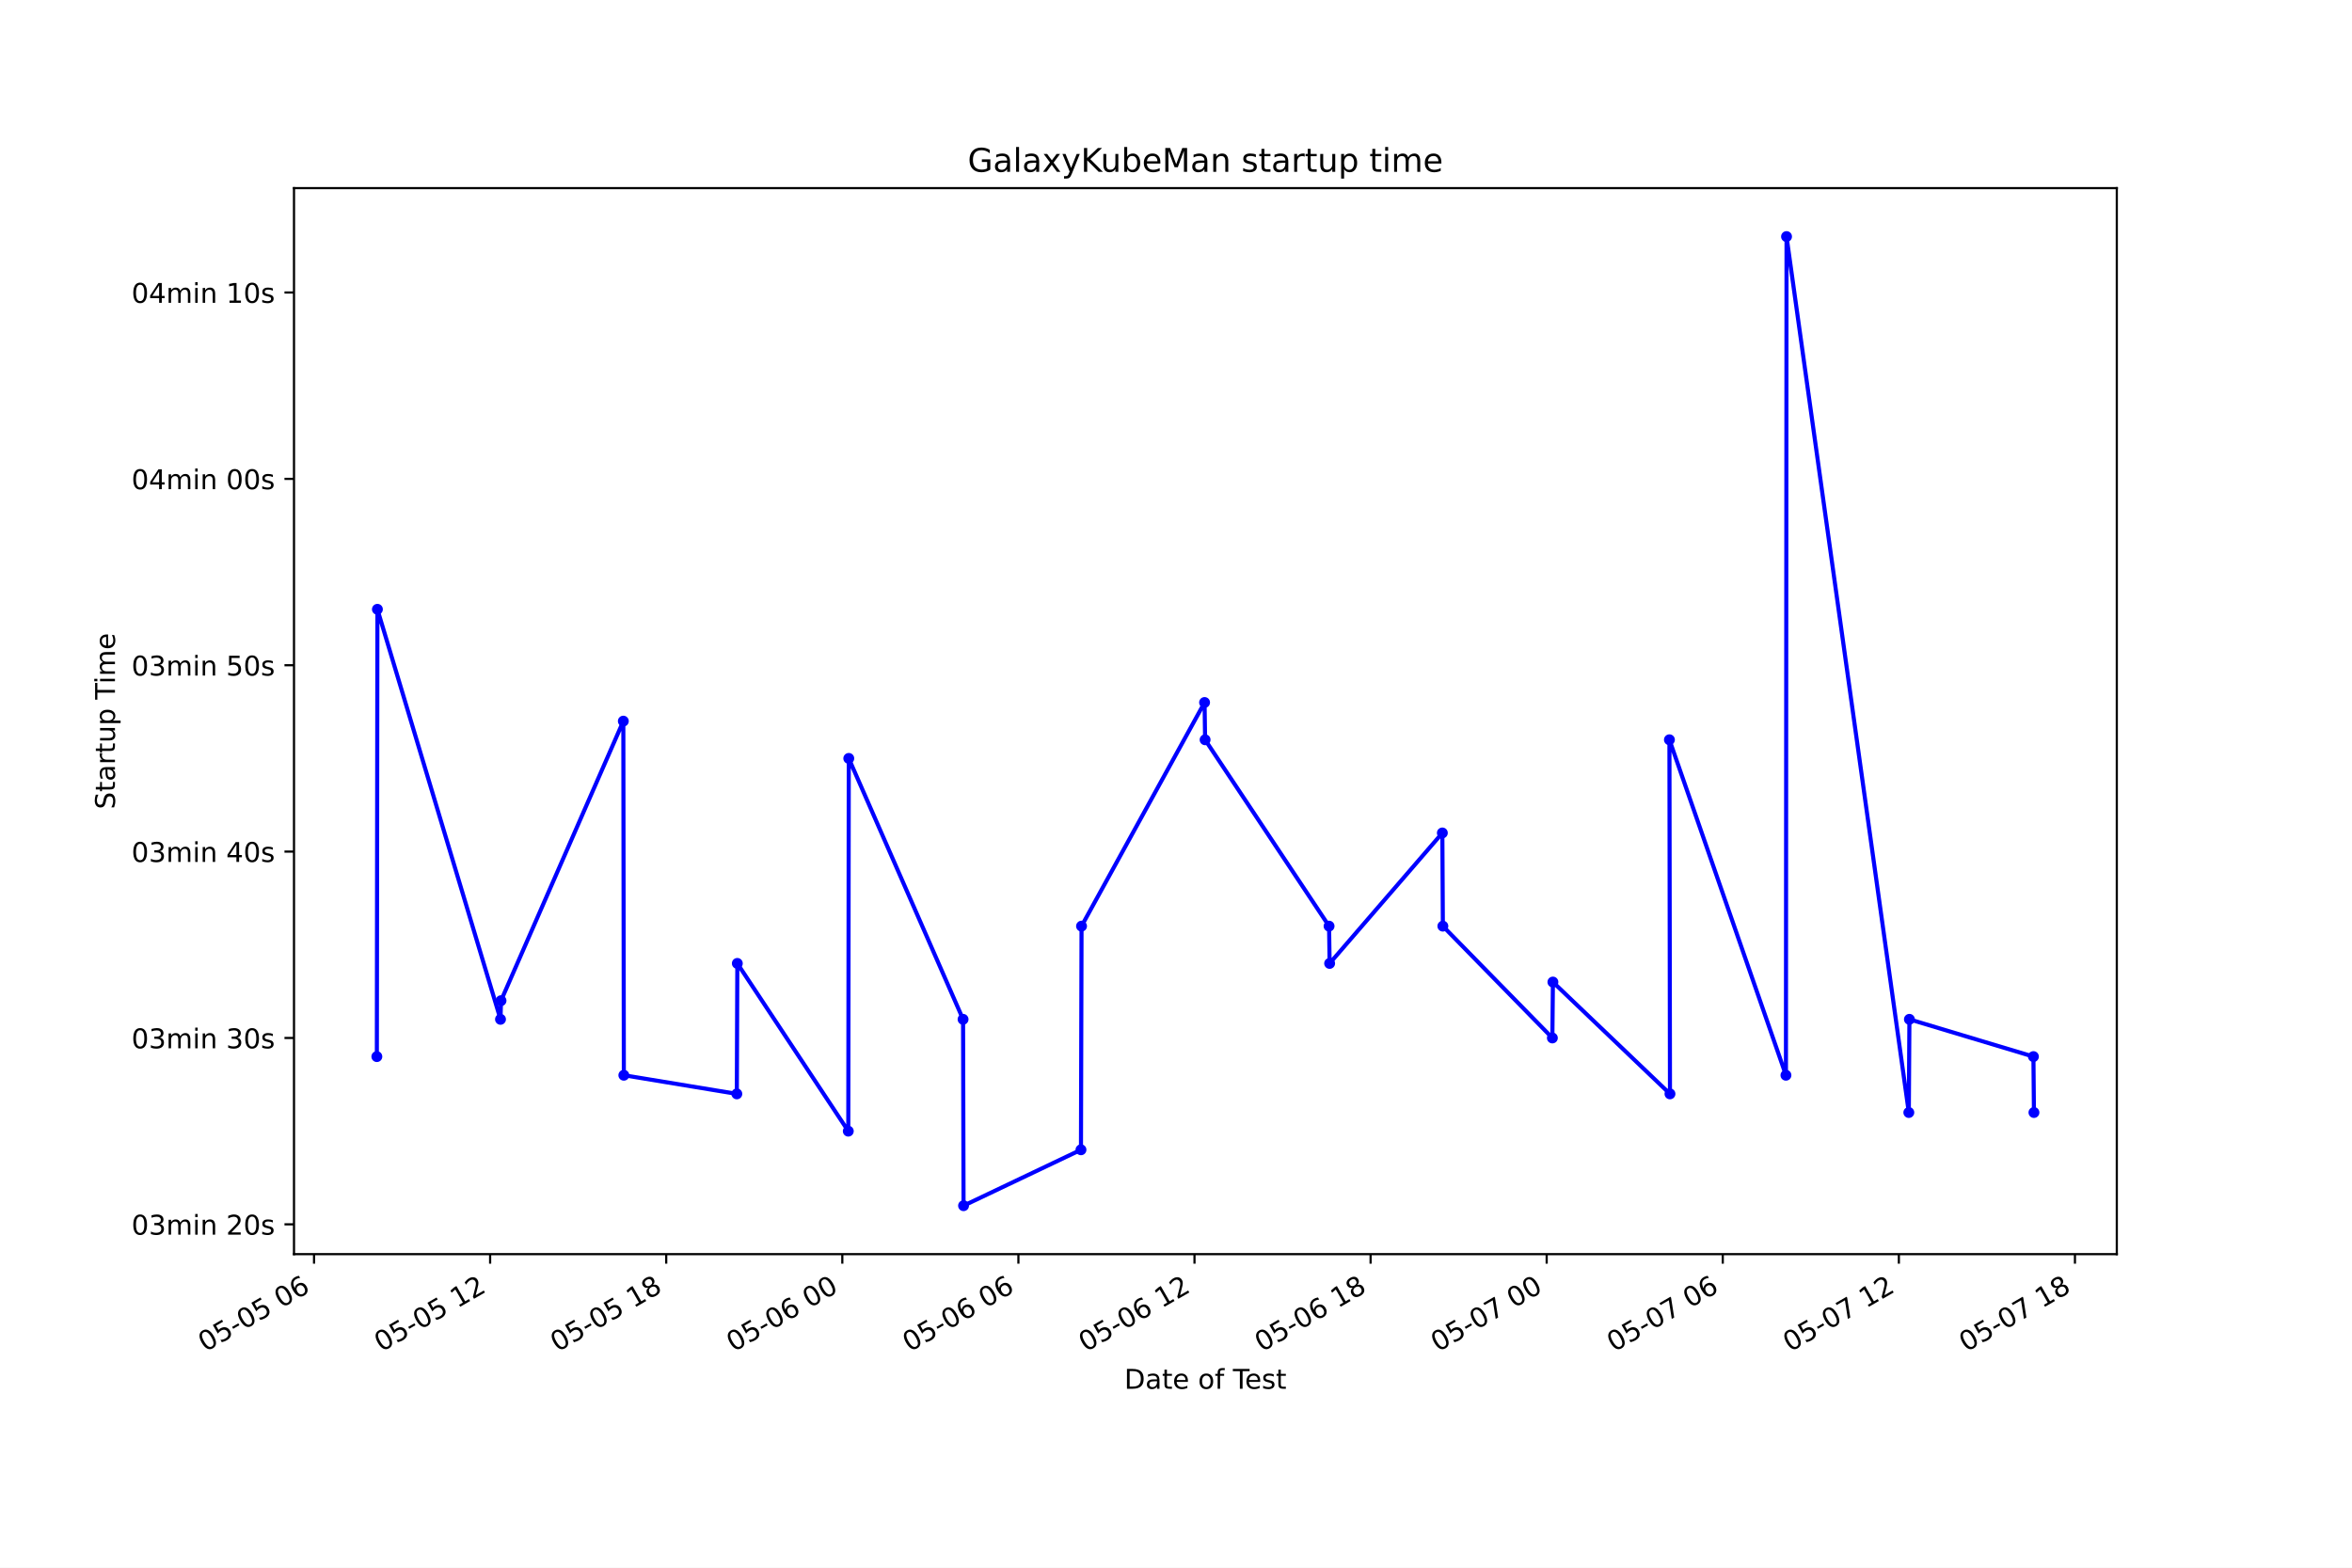
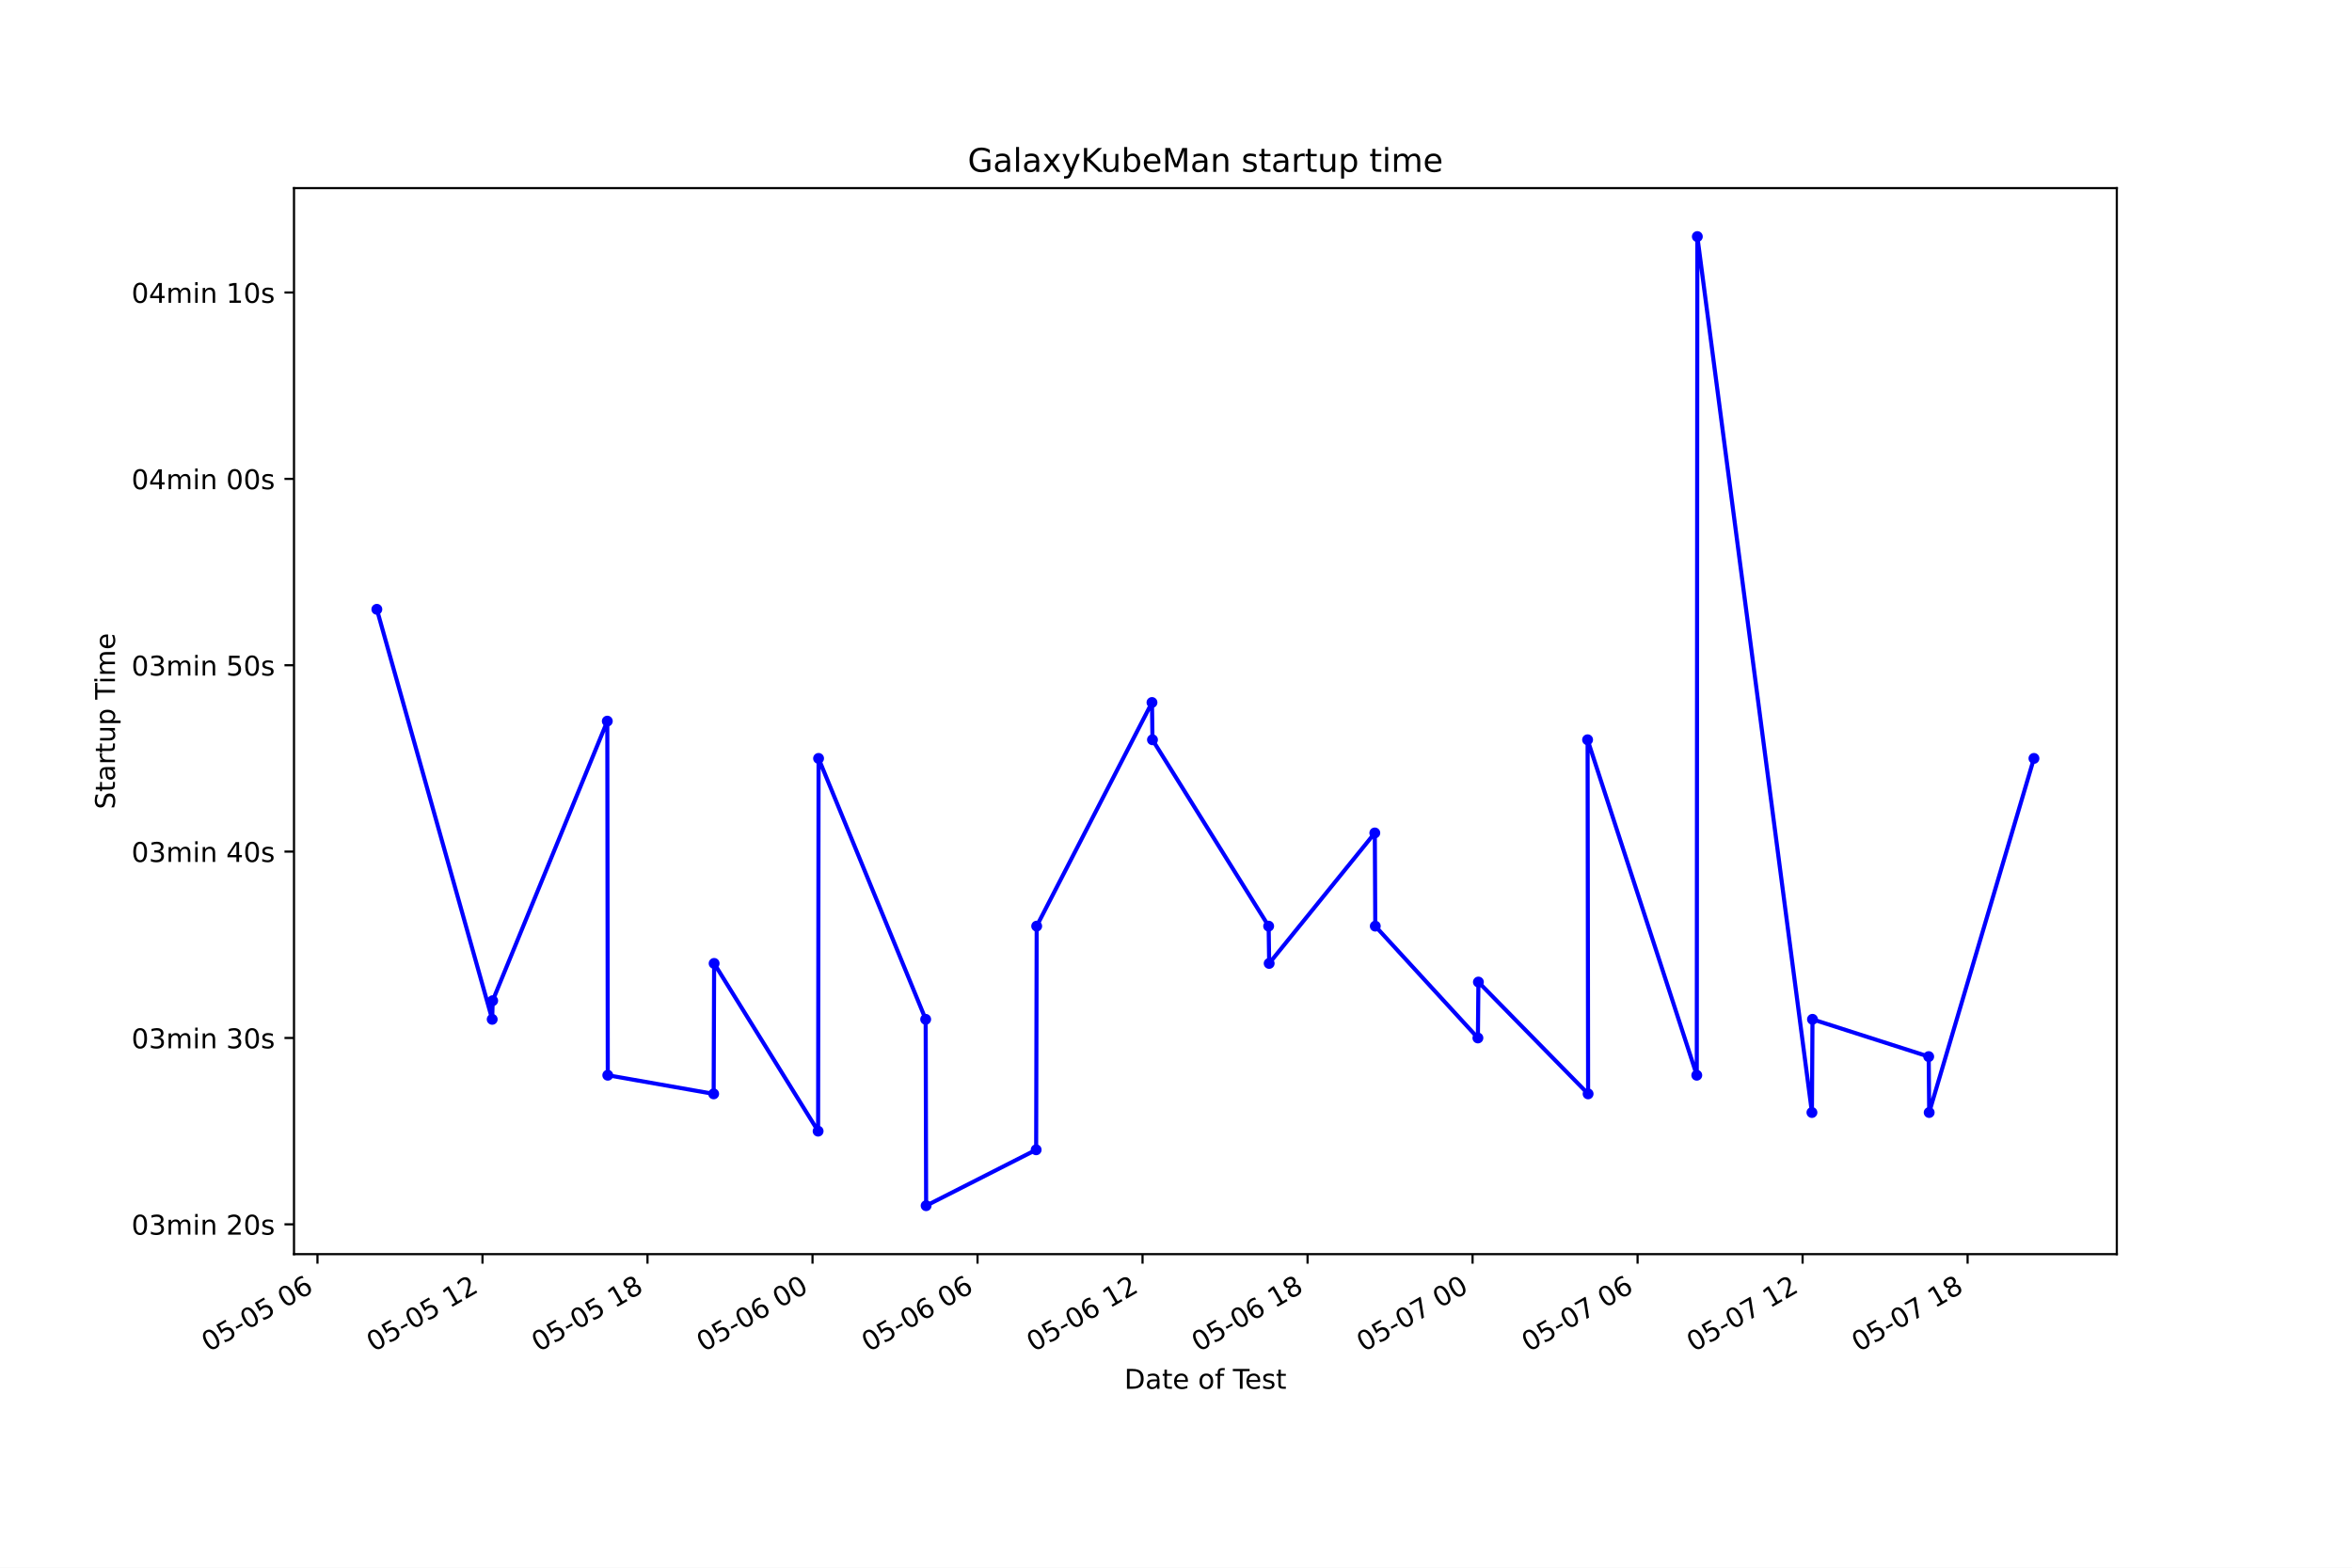
<svg xmlns="http://www.w3.org/2000/svg" xmlns:xlink="http://www.w3.org/1999/xlink" height="576pt" version="1.1" viewBox="0 0 864 576" width="864pt">
  <defs>
    <style type="text/css">*{stroke-linecap:butt;stroke-linejoin:round;}</style>
  </defs>
  <g id="figure_1">
    <g id="patch_1">
      <path d="M 0 576  L 864 576  L 864 0  L 0 0  z " style="fill:#ffffff;" />
    </g>
    <g id="axes_1">
      <g id="patch_2">
        <path d="M 108 460.8  L 777.6 460.8  L 777.6 69.12  L 108 69.12  z " style="fill:#ffffff;" />
      </g>
      <g id="matplotlib.axis_1">
        <g id="xtick_1">
          <g id="line2d_1">
            <defs>
-               <path d="M 0 0  L 0 3.5  " id="mdf52ec280e" style="stroke:#000000;stroke-width:0.8;" />
+               <path d="M 0 0  L 0 3.5  " id="m75ad67594d" style="stroke:#000000;stroke-width:0.8;" />
            </defs>
            <g>
-               <use style="stroke:#000000;stroke-width:0.8;" x="115.362" xlink:href="#mdf52ec280e" y="460.8" />
+               <use style="stroke:#000000;stroke-width:0.8;" x="116.623" xlink:href="#m75ad67594d" y="460.8" />
            </g>
          </g>
          <g id="text_1">
-             <g transform="translate(75.38468 496.8609)rotate(-30)scale(0.1 -0.1)">
+             <g transform="translate(76.64538 496.8609)rotate(-30)scale(0.1 -0.1)">
              <defs>
                <path d="M 2034 4250  Q 1547 4250 1301 3770  Q 1056 3291 1056 2328  Q 1056 1369 1301 889  Q 1547 409 2034 409  Q 2525 409 2770 889  Q 3016 1369 3016 2328  Q 3016 3291 2770 3770  Q 2525 4250 2034 4250  z M 2034 4750  Q 2819 4750 3233 4129  Q 3647 3509 3647 2328  Q 3647 1150 3233 529  Q 2819 -91 2034 -91  Q 1250 -91 836 529  Q 422 1150 422 2328  Q 422 3509 836 4129  Q 1250 4750 2034 4750  z " id="DejaVuSans-30" transform="scale(0.015625)" />
                <path d="M 691 4666  L 3169 4666  L 3169 4134  L 1269 4134  L 1269 2991  Q 1406 3038 1543 3061  Q 1681 3084 1819 3084  Q 2600 3084 3056 2656  Q 3513 2228 3513 1497  Q 3513 744 3044 326  Q 2575 -91 1722 -91  Q 1428 -91 1123 -41  Q 819 9 494 109  L 494 744  Q 775 591 1075 516  Q 1375 441 1709 441  Q 2250 441 2565 725  Q 2881 1009 2881 1497  Q 2881 1984 2565 2268  Q 2250 2553 1709 2553  Q 1456 2553 1204 2497  Q 953 2441 691 2322  L 691 4666  z " id="DejaVuSans-35" transform="scale(0.015625)" />
                <path d="M 313 2009  L 1997 2009  L 1997 1497  L 313 1497  L 313 2009  z " id="DejaVuSans-2d" transform="scale(0.015625)" />
                <path id="DejaVuSans-20" transform="scale(0.015625)" />
                <path d="M 2113 2584  Q 1688 2584 1439 2293  Q 1191 2003 1191 1497  Q 1191 994 1439 701  Q 1688 409 2113 409  Q 2538 409 2786 701  Q 3034 994 3034 1497  Q 3034 2003 2786 2293  Q 2538 2584 2113 2584  z M 3366 4563  L 3366 3988  Q 3128 4100 2886 4159  Q 2644 4219 2406 4219  Q 1781 4219 1451 3797  Q 1122 3375 1075 2522  Q 1259 2794 1537 2939  Q 1816 3084 2150 3084  Q 2853 3084 3261 2657  Q 3669 2231 3669 1497  Q 3669 778 3244 343  Q 2819 -91 2113 -91  Q 1303 -91 875 529  Q 447 1150 447 2328  Q 447 3434 972 4092  Q 1497 4750 2381 4750  Q 2619 4750 2861 4703  Q 3103 4656 3366 4563  z " id="DejaVuSans-36" transform="scale(0.015625)" />
              </defs>
              <use xlink:href="#DejaVuSans-30" />
              <use x="63.623" xlink:href="#DejaVuSans-35" />
              <use x="127.246" xlink:href="#DejaVuSans-2d" />
              <use x="163.33" xlink:href="#DejaVuSans-30" />
              <use x="226.953" xlink:href="#DejaVuSans-35" />
              <use x="290.576" xlink:href="#DejaVuSans-20" />
              <use x="322.363" xlink:href="#DejaVuSans-30" />
              <use x="385.986" xlink:href="#DejaVuSans-36" />
            </g>
          </g>
        </g>
        <g id="xtick_2">
          <g id="line2d_2">
            <g>
-               <use style="stroke:#000000;stroke-width:0.8;" x="180.048" xlink:href="#mdf52ec280e" y="460.8" />
+               <use style="stroke:#000000;stroke-width:0.8;" x="177.24" xlink:href="#m75ad67594d" y="460.8" />
            </g>
          </g>
          <g id="text_2">
-             <g transform="translate(140.0712 496.8609)rotate(-30)scale(0.1 -0.1)">
+             <g transform="translate(137.2627 496.8609)rotate(-30)scale(0.1 -0.1)">
              <defs>
                <path d="M 794 531  L 1825 531  L 1825 4091  L 703 3866  L 703 4441  L 1819 4666  L 2450 4666  L 2450 531  L 3481 531  L 3481 0  L 794 0  L 794 531  z " id="DejaVuSans-31" transform="scale(0.015625)" />
                <path d="M 1228 531  L 3431 531  L 3431 0  L 469 0  L 469 531  Q 828 903 1448 1529  Q 2069 2156 2228 2338  Q 2531 2678 2651 2914  Q 2772 3150 2772 3378  Q 2772 3750 2511 3984  Q 2250 4219 1831 4219  Q 1534 4219 1204 4116  Q 875 4013 500 3803  L 500 4441  Q 881 4594 1212 4672  Q 1544 4750 1819 4750  Q 2544 4750 2975 4387  Q 3406 4025 3406 3419  Q 3406 3131 3298 2873  Q 3191 2616 2906 2266  Q 2828 2175 2409 1742  Q 1991 1309 1228 531  z " id="DejaVuSans-32" transform="scale(0.015625)" />
              </defs>
              <use xlink:href="#DejaVuSans-30" />
              <use x="63.623" xlink:href="#DejaVuSans-35" />
              <use x="127.246" xlink:href="#DejaVuSans-2d" />
              <use x="163.33" xlink:href="#DejaVuSans-30" />
              <use x="226.953" xlink:href="#DejaVuSans-35" />
              <use x="290.576" xlink:href="#DejaVuSans-20" />
              <use x="322.363" xlink:href="#DejaVuSans-31" />
              <use x="385.986" xlink:href="#DejaVuSans-32" />
            </g>
          </g>
        </g>
        <g id="xtick_3">
          <g id="line2d_3">
            <g>
-               <use style="stroke:#000000;stroke-width:0.8;" x="244.735" xlink:href="#mdf52ec280e" y="460.8" />
+               <use style="stroke:#000000;stroke-width:0.8;" x="237.857" xlink:href="#m75ad67594d" y="460.8" />
            </g>
          </g>
          <g id="text_3">
-             <g transform="translate(204.7578 496.8609)rotate(-30)scale(0.1 -0.1)">
+             <g transform="translate(197.8801 496.8609)rotate(-30)scale(0.1 -0.1)">
              <defs>
                <path d="M 2034 2216  Q 1584 2216 1326 1975  Q 1069 1734 1069 1313  Q 1069 891 1326 650  Q 1584 409 2034 409  Q 2484 409 2743 651  Q 3003 894 3003 1313  Q 3003 1734 2745 1975  Q 2488 2216 2034 2216  z M 1403 2484  Q 997 2584 770 2862  Q 544 3141 544 3541  Q 544 4100 942 4425  Q 1341 4750 2034 4750  Q 2731 4750 3128 4425  Q 3525 4100 3525 3541  Q 3525 3141 3298 2862  Q 3072 2584 2669 2484  Q 3125 2378 3379 2068  Q 3634 1759 3634 1313  Q 3634 634 3220 271  Q 2806 -91 2034 -91  Q 1263 -91 848 271  Q 434 634 434 1313  Q 434 1759 690 2068  Q 947 2378 1403 2484  z M 1172 3481  Q 1172 3119 1398 2916  Q 1625 2713 2034 2713  Q 2441 2713 2670 2916  Q 2900 3119 2900 3481  Q 2900 3844 2670 4047  Q 2441 4250 2034 4250  Q 1625 4250 1398 4047  Q 1172 3844 1172 3481  z " id="DejaVuSans-38" transform="scale(0.015625)" />
              </defs>
              <use xlink:href="#DejaVuSans-30" />
              <use x="63.623" xlink:href="#DejaVuSans-35" />
              <use x="127.246" xlink:href="#DejaVuSans-2d" />
              <use x="163.33" xlink:href="#DejaVuSans-30" />
              <use x="226.953" xlink:href="#DejaVuSans-35" />
              <use x="290.576" xlink:href="#DejaVuSans-20" />
              <use x="322.363" xlink:href="#DejaVuSans-31" />
              <use x="385.986" xlink:href="#DejaVuSans-38" />
            </g>
          </g>
        </g>
        <g id="xtick_4">
          <g id="line2d_4">
            <g>
-               <use style="stroke:#000000;stroke-width:0.8;" x="309.421" xlink:href="#mdf52ec280e" y="460.8" />
+               <use style="stroke:#000000;stroke-width:0.8;" x="298.475" xlink:href="#m75ad67594d" y="460.8" />
            </g>
          </g>
          <g id="text_4">
-             <g transform="translate(269.4443 496.8609)rotate(-30)scale(0.1 -0.1)">
+             <g transform="translate(258.4974 496.8609)rotate(-30)scale(0.1 -0.1)">
              <use xlink:href="#DejaVuSans-30" />
              <use x="63.623" xlink:href="#DejaVuSans-35" />
              <use x="127.246" xlink:href="#DejaVuSans-2d" />
              <use x="163.33" xlink:href="#DejaVuSans-30" />
              <use x="226.953" xlink:href="#DejaVuSans-36" />
              <use x="290.576" xlink:href="#DejaVuSans-20" />
              <use x="322.363" xlink:href="#DejaVuSans-30" />
              <use x="385.986" xlink:href="#DejaVuSans-30" />
            </g>
          </g>
        </g>
        <g id="xtick_5">
          <g id="line2d_5">
            <g>
-               <use style="stroke:#000000;stroke-width:0.8;" x="374.108" xlink:href="#mdf52ec280e" y="460.8" />
+               <use style="stroke:#000000;stroke-width:0.8;" x="359.092" xlink:href="#m75ad67594d" y="460.8" />
            </g>
          </g>
          <g id="text_5">
-             <g transform="translate(334.1308 496.8609)rotate(-30)scale(0.1 -0.1)">
+             <g transform="translate(319.1148 496.8609)rotate(-30)scale(0.1 -0.1)">
              <use xlink:href="#DejaVuSans-30" />
              <use x="63.623" xlink:href="#DejaVuSans-35" />
              <use x="127.246" xlink:href="#DejaVuSans-2d" />
              <use x="163.33" xlink:href="#DejaVuSans-30" />
              <use x="226.953" xlink:href="#DejaVuSans-36" />
              <use x="290.576" xlink:href="#DejaVuSans-20" />
              <use x="322.363" xlink:href="#DejaVuSans-30" />
              <use x="385.986" xlink:href="#DejaVuSans-36" />
            </g>
          </g>
        </g>
        <g id="xtick_6">
          <g id="line2d_6">
            <g>
-               <use style="stroke:#000000;stroke-width:0.8;" x="438.795" xlink:href="#mdf52ec280e" y="460.8" />
+               <use style="stroke:#000000;stroke-width:0.8;" x="419.709" xlink:href="#m75ad67594d" y="460.8" />
            </g>
          </g>
          <g id="text_6">
-             <g transform="translate(398.8174 496.8609)rotate(-30)scale(0.1 -0.1)">
+             <g transform="translate(379.7321 496.8609)rotate(-30)scale(0.1 -0.1)">
              <use xlink:href="#DejaVuSans-30" />
              <use x="63.623" xlink:href="#DejaVuSans-35" />
              <use x="127.246" xlink:href="#DejaVuSans-2d" />
              <use x="163.33" xlink:href="#DejaVuSans-30" />
              <use x="226.953" xlink:href="#DejaVuSans-36" />
              <use x="290.576" xlink:href="#DejaVuSans-20" />
              <use x="322.363" xlink:href="#DejaVuSans-31" />
              <use x="385.986" xlink:href="#DejaVuSans-32" />
            </g>
          </g>
        </g>
        <g id="xtick_7">
          <g id="line2d_7">
            <g>
-               <use style="stroke:#000000;stroke-width:0.8;" x="503.481" xlink:href="#mdf52ec280e" y="460.8" />
+               <use style="stroke:#000000;stroke-width:0.8;" x="480.327" xlink:href="#m75ad67594d" y="460.8" />
            </g>
          </g>
          <g id="text_7">
-             <g transform="translate(463.5039 496.8609)rotate(-30)scale(0.1 -0.1)">
+             <g transform="translate(440.3495 496.8609)rotate(-30)scale(0.1 -0.1)">
              <use xlink:href="#DejaVuSans-30" />
              <use x="63.623" xlink:href="#DejaVuSans-35" />
              <use x="127.246" xlink:href="#DejaVuSans-2d" />
              <use x="163.33" xlink:href="#DejaVuSans-30" />
              <use x="226.953" xlink:href="#DejaVuSans-36" />
              <use x="290.576" xlink:href="#DejaVuSans-20" />
              <use x="322.363" xlink:href="#DejaVuSans-31" />
              <use x="385.986" xlink:href="#DejaVuSans-38" />
            </g>
          </g>
        </g>
        <g id="xtick_8">
          <g id="line2d_8">
            <g>
-               <use style="stroke:#000000;stroke-width:0.8;" x="568.168" xlink:href="#mdf52ec280e" y="460.8" />
+               <use style="stroke:#000000;stroke-width:0.8;" x="540.944" xlink:href="#m75ad67594d" y="460.8" />
            </g>
          </g>
          <g id="text_8">
-             <g transform="translate(528.1904 496.8609)rotate(-30)scale(0.1 -0.1)">
+             <g transform="translate(500.9668 496.8609)rotate(-30)scale(0.1 -0.1)">
              <defs>
                <path d="M 525 4666  L 3525 4666  L 3525 4397  L 1831 0  L 1172 0  L 2766 4134  L 525 4134  L 525 4666  z " id="DejaVuSans-37" transform="scale(0.015625)" />
              </defs>
              <use xlink:href="#DejaVuSans-30" />
              <use x="63.623" xlink:href="#DejaVuSans-35" />
              <use x="127.246" xlink:href="#DejaVuSans-2d" />
              <use x="163.33" xlink:href="#DejaVuSans-30" />
              <use x="226.953" xlink:href="#DejaVuSans-37" />
              <use x="290.576" xlink:href="#DejaVuSans-20" />
              <use x="322.363" xlink:href="#DejaVuSans-30" />
              <use x="385.986" xlink:href="#DejaVuSans-30" />
            </g>
          </g>
        </g>
        <g id="xtick_9">
          <g id="line2d_9">
            <g>
-               <use style="stroke:#000000;stroke-width:0.8;" x="632.854" xlink:href="#mdf52ec280e" y="460.8" />
+               <use style="stroke:#000000;stroke-width:0.8;" x="601.561" xlink:href="#m75ad67594d" y="460.8" />
            </g>
          </g>
          <g id="text_9">
-             <g transform="translate(592.877 496.8609)rotate(-30)scale(0.1 -0.1)">
+             <g transform="translate(561.5842 496.8609)rotate(-30)scale(0.1 -0.1)">
              <use xlink:href="#DejaVuSans-30" />
              <use x="63.623" xlink:href="#DejaVuSans-35" />
              <use x="127.246" xlink:href="#DejaVuSans-2d" />
              <use x="163.33" xlink:href="#DejaVuSans-30" />
              <use x="226.953" xlink:href="#DejaVuSans-37" />
              <use x="290.576" xlink:href="#DejaVuSans-20" />
              <use x="322.363" xlink:href="#DejaVuSans-30" />
              <use x="385.986" xlink:href="#DejaVuSans-36" />
            </g>
          </g>
        </g>
        <g id="xtick_10">
          <g id="line2d_10">
            <g>
-               <use style="stroke:#000000;stroke-width:0.8;" x="697.541" xlink:href="#mdf52ec280e" y="460.8" />
+               <use style="stroke:#000000;stroke-width:0.8;" x="662.179" xlink:href="#m75ad67594d" y="460.8" />
            </g>
          </g>
          <g id="text_10">
-             <g transform="translate(657.5635 496.8609)rotate(-30)scale(0.1 -0.1)">
+             <g transform="translate(622.2015 496.8609)rotate(-30)scale(0.1 -0.1)">
              <use xlink:href="#DejaVuSans-30" />
              <use x="63.623" xlink:href="#DejaVuSans-35" />
              <use x="127.246" xlink:href="#DejaVuSans-2d" />
              <use x="163.33" xlink:href="#DejaVuSans-30" />
              <use x="226.953" xlink:href="#DejaVuSans-37" />
              <use x="290.576" xlink:href="#DejaVuSans-20" />
              <use x="322.363" xlink:href="#DejaVuSans-31" />
              <use x="385.986" xlink:href="#DejaVuSans-32" />
            </g>
          </g>
        </g>
        <g id="xtick_11">
          <g id="line2d_11">
            <g>
-               <use style="stroke:#000000;stroke-width:0.8;" x="762.227" xlink:href="#mdf52ec280e" y="460.8" />
+               <use style="stroke:#000000;stroke-width:0.8;" x="722.796" xlink:href="#m75ad67594d" y="460.8" />
            </g>
          </g>
          <g id="text_11">
-             <g transform="translate(722.2501 496.8609)rotate(-30)scale(0.1 -0.1)">
+             <g transform="translate(682.8189 496.8609)rotate(-30)scale(0.1 -0.1)">
              <use xlink:href="#DejaVuSans-30" />
              <use x="63.623" xlink:href="#DejaVuSans-35" />
              <use x="127.246" xlink:href="#DejaVuSans-2d" />
              <use x="163.33" xlink:href="#DejaVuSans-30" />
              <use x="226.953" xlink:href="#DejaVuSans-37" />
              <use x="290.576" xlink:href="#DejaVuSans-20" />
              <use x="322.363" xlink:href="#DejaVuSans-31" />
              <use x="385.986" xlink:href="#DejaVuSans-38" />
            </g>
          </g>
        </g>
        <g id="text_12">
          <g transform="translate(413.0063 510.2604)scale(0.1 -0.1)">
            <defs>
              <path d="M 1259 4147  L 1259 519  L 2022 519  Q 2988 519 3436 956  Q 3884 1394 3884 2338  Q 3884 3275 3436 3711  Q 2988 4147 2022 4147  L 1259 4147  z M 628 4666  L 1925 4666  Q 3281 4666 3915 4102  Q 4550 3538 4550 2338  Q 4550 1131 3912 565  Q 3275 0 1925 0  L 628 0  L 628 4666  z " id="DejaVuSans-44" transform="scale(0.015625)" />
              <path d="M 2194 1759  Q 1497 1759 1228 1600  Q 959 1441 959 1056  Q 959 750 1161 570  Q 1363 391 1709 391  Q 2188 391 2477 730  Q 2766 1069 2766 1631  L 2766 1759  L 2194 1759  z M 3341 1997  L 3341 0  L 2766 0  L 2766 531  Q 2569 213 2275 61  Q 1981 -91 1556 -91  Q 1019 -91 701 211  Q 384 513 384 1019  Q 384 1609 779 1909  Q 1175 2209 1959 2209  L 2766 2209  L 2766 2266  Q 2766 2663 2505 2880  Q 2244 3097 1772 3097  Q 1472 3097 1187 3025  Q 903 2953 641 2809  L 641 3341  Q 956 3463 1253 3523  Q 1550 3584 1831 3584  Q 2591 3584 2966 3190  Q 3341 2797 3341 1997  z " id="DejaVuSans-61" transform="scale(0.015625)" />
              <path d="M 1172 4494  L 1172 3500  L 2356 3500  L 2356 3053  L 1172 3053  L 1172 1153  Q 1172 725 1289 603  Q 1406 481 1766 481  L 2356 481  L 2356 0  L 1766 0  Q 1100 0 847 248  Q 594 497 594 1153  L 594 3053  L 172 3053  L 172 3500  L 594 3500  L 594 4494  L 1172 4494  z " id="DejaVuSans-74" transform="scale(0.015625)" />
              <path d="M 3597 1894  L 3597 1613  L 953 1613  Q 991 1019 1311 708  Q 1631 397 2203 397  Q 2534 397 2845 478  Q 3156 559 3463 722  L 3463 178  Q 3153 47 2828 -22  Q 2503 -91 2169 -91  Q 1331 -91 842 396  Q 353 884 353 1716  Q 353 2575 817 3079  Q 1281 3584 2069 3584  Q 2775 3584 3186 3129  Q 3597 2675 3597 1894  z M 3022 2063  Q 3016 2534 2758 2815  Q 2500 3097 2075 3097  Q 1594 3097 1305 2825  Q 1016 2553 972 2059  L 3022 2063  z " id="DejaVuSans-65" transform="scale(0.015625)" />
              <path d="M 1959 3097  Q 1497 3097 1228 2736  Q 959 2375 959 1747  Q 959 1119 1226 758  Q 1494 397 1959 397  Q 2419 397 2687 759  Q 2956 1122 2956 1747  Q 2956 2369 2687 2733  Q 2419 3097 1959 3097  z M 1959 3584  Q 2709 3584 3137 3096  Q 3566 2609 3566 1747  Q 3566 888 3137 398  Q 2709 -91 1959 -91  Q 1206 -91 779 398  Q 353 888 353 1747  Q 353 2609 779 3096  Q 1206 3584 1959 3584  z " id="DejaVuSans-6f" transform="scale(0.015625)" />
              <path d="M 2375 4863  L 2375 4384  L 1825 4384  Q 1516 4384 1395 4259  Q 1275 4134 1275 3809  L 1275 3500  L 2222 3500  L 2222 3053  L 1275 3053  L 1275 0  L 697 0  L 697 3053  L 147 3053  L 147 3500  L 697 3500  L 697 3744  Q 697 4328 969 4595  Q 1241 4863 1831 4863  L 2375 4863  z " id="DejaVuSans-66" transform="scale(0.015625)" />
              <path d="M -19 4666  L 3928 4666  L 3928 4134  L 2272 4134  L 2272 0  L 1638 0  L 1638 4134  L -19 4134  L -19 4666  z " id="DejaVuSans-54" transform="scale(0.015625)" />
              <path d="M 2834 3397  L 2834 2853  Q 2591 2978 2328 3040  Q 2066 3103 1784 3103  Q 1356 3103 1142 2972  Q 928 2841 928 2578  Q 928 2378 1081 2264  Q 1234 2150 1697 2047  L 1894 2003  Q 2506 1872 2764 1633  Q 3022 1394 3022 966  Q 3022 478 2636 193  Q 2250 -91 1575 -91  Q 1294 -91 989 -36  Q 684 19 347 128  L 347 722  Q 666 556 975 473  Q 1284 391 1588 391  Q 1994 391 2212 530  Q 2431 669 2431 922  Q 2431 1156 2273 1281  Q 2116 1406 1581 1522  L 1381 1569  Q 847 1681 609 1914  Q 372 2147 372 2553  Q 372 3047 722 3315  Q 1072 3584 1716 3584  Q 2034 3584 2315 3537  Q 2597 3491 2834 3397  z " id="DejaVuSans-73" transform="scale(0.015625)" />
            </defs>
            <use xlink:href="#DejaVuSans-44" />
            <use x="77.002" xlink:href="#DejaVuSans-61" />
            <use x="138.281" xlink:href="#DejaVuSans-74" />
            <use x="177.49" xlink:href="#DejaVuSans-65" />
            <use x="239.014" xlink:href="#DejaVuSans-20" />
            <use x="270.801" xlink:href="#DejaVuSans-6f" />
            <use x="331.982" xlink:href="#DejaVuSans-66" />
            <use x="367.188" xlink:href="#DejaVuSans-20" />
            <use x="398.975" xlink:href="#DejaVuSans-54" />
            <use x="443.059" xlink:href="#DejaVuSans-65" />
            <use x="504.582" xlink:href="#DejaVuSans-73" />
            <use x="556.682" xlink:href="#DejaVuSans-74" />
          </g>
        </g>
      </g>
      <g id="matplotlib.axis_2">
        <g id="ytick_1">
          <g id="line2d_12">
            <defs>
-               <path d="M 0 0  L -3.5 0  " id="mebb191c3ce" style="stroke:#000000;stroke-width:0.8;" />
+               <path d="M 0 0  L -3.5 0  " id="m479c0225d3" style="stroke:#000000;stroke-width:0.8;" />
            </defs>
            <g>
-               <use style="stroke:#000000;stroke-width:0.8;" x="108" xlink:href="#mebb191c3ce" y="449.844" />
+               <use style="stroke:#000000;stroke-width:0.8;" x="108" xlink:href="#m479c0225d3" y="449.844" />
            </g>
          </g>
          <g id="text_13">
            <g transform="translate(48.30625 453.6431)scale(0.1 -0.1)">
              <defs>
                <path d="M 2597 2516  Q 3050 2419 3304 2112  Q 3559 1806 3559 1356  Q 3559 666 3084 287  Q 2609 -91 1734 -91  Q 1441 -91 1130 -33  Q 819 25 488 141  L 488 750  Q 750 597 1062 519  Q 1375 441 1716 441  Q 2309 441 2620 675  Q 2931 909 2931 1356  Q 2931 1769 2642 2001  Q 2353 2234 1838 2234  L 1294 2234  L 1294 2753  L 1863 2753  Q 2328 2753 2575 2939  Q 2822 3125 2822 3475  Q 2822 3834 2567 4026  Q 2313 4219 1838 4219  Q 1578 4219 1281 4162  Q 984 4106 628 3988  L 628 4550  Q 988 4650 1302 4700  Q 1616 4750 1894 4750  Q 2613 4750 3031 4423  Q 3450 4097 3450 3541  Q 3450 3153 3228 2886  Q 3006 2619 2597 2516  z " id="DejaVuSans-33" transform="scale(0.015625)" />
                <path d="M 3328 2828  Q 3544 3216 3844 3400  Q 4144 3584 4550 3584  Q 5097 3584 5394 3201  Q 5691 2819 5691 2113  L 5691 0  L 5113 0  L 5113 2094  Q 5113 2597 4934 2840  Q 4756 3084 4391 3084  Q 3944 3084 3684 2787  Q 3425 2491 3425 1978  L 3425 0  L 2847 0  L 2847 2094  Q 2847 2600 2669 2842  Q 2491 3084 2119 3084  Q 1678 3084 1418 2786  Q 1159 2488 1159 1978  L 1159 0  L 581 0  L 581 3500  L 1159 3500  L 1159 2956  Q 1356 3278 1631 3431  Q 1906 3584 2284 3584  Q 2666 3584 2933 3390  Q 3200 3197 3328 2828  z " id="DejaVuSans-6d" transform="scale(0.015625)" />
                <path d="M 603 3500  L 1178 3500  L 1178 0  L 603 0  L 603 3500  z M 603 4863  L 1178 4863  L 1178 4134  L 603 4134  L 603 4863  z " id="DejaVuSans-69" transform="scale(0.015625)" />
                <path d="M 3513 2113  L 3513 0  L 2938 0  L 2938 2094  Q 2938 2591 2744 2837  Q 2550 3084 2163 3084  Q 1697 3084 1428 2787  Q 1159 2491 1159 1978  L 1159 0  L 581 0  L 581 3500  L 1159 3500  L 1159 2956  Q 1366 3272 1645 3428  Q 1925 3584 2291 3584  Q 2894 3584 3203 3211  Q 3513 2838 3513 2113  z " id="DejaVuSans-6e" transform="scale(0.015625)" />
              </defs>
              <use xlink:href="#DejaVuSans-30" />
              <use x="63.623" xlink:href="#DejaVuSans-33" />
              <use x="127.246" xlink:href="#DejaVuSans-6d" />
              <use x="224.658" xlink:href="#DejaVuSans-69" />
              <use x="252.441" xlink:href="#DejaVuSans-6e" />
              <use x="315.82" xlink:href="#DejaVuSans-20" />
              <use x="347.607" xlink:href="#DejaVuSans-32" />
              <use x="411.23" xlink:href="#DejaVuSans-30" />
              <use x="474.854" xlink:href="#DejaVuSans-73" />
            </g>
          </g>
        </g>
        <g id="ytick_2">
          <g id="line2d_13">
            <g>
-               <use style="stroke:#000000;stroke-width:0.8;" x="108" xlink:href="#mebb191c3ce" y="381.368" />
+               <use style="stroke:#000000;stroke-width:0.8;" x="108" xlink:href="#m479c0225d3" y="381.368" />
            </g>
          </g>
          <g id="text_14">
            <g transform="translate(48.30625 385.1676)scale(0.1 -0.1)">
              <use xlink:href="#DejaVuSans-30" />
              <use x="63.623" xlink:href="#DejaVuSans-33" />
              <use x="127.246" xlink:href="#DejaVuSans-6d" />
              <use x="224.658" xlink:href="#DejaVuSans-69" />
              <use x="252.441" xlink:href="#DejaVuSans-6e" />
              <use x="315.82" xlink:href="#DejaVuSans-20" />
              <use x="347.607" xlink:href="#DejaVuSans-33" />
              <use x="411.23" xlink:href="#DejaVuSans-30" />
              <use x="474.854" xlink:href="#DejaVuSans-73" />
            </g>
          </g>
        </g>
        <g id="ytick_3">
          <g id="line2d_14">
            <g>
-               <use style="stroke:#000000;stroke-width:0.8;" x="108" xlink:href="#mebb191c3ce" y="312.893" />
+               <use style="stroke:#000000;stroke-width:0.8;" x="108" xlink:href="#m479c0225d3" y="312.893" />
            </g>
          </g>
          <g id="text_15">
            <g transform="translate(48.30625 316.6921)scale(0.1 -0.1)">
              <defs>
                <path d="M 2419 4116  L 825 1625  L 2419 1625  L 2419 4116  z M 2253 4666  L 3047 4666  L 3047 1625  L 3713 1625  L 3713 1100  L 3047 1100  L 3047 0  L 2419 0  L 2419 1100  L 313 1100  L 313 1709  L 2253 4666  z " id="DejaVuSans-34" transform="scale(0.015625)" />
              </defs>
              <use xlink:href="#DejaVuSans-30" />
              <use x="63.623" xlink:href="#DejaVuSans-33" />
              <use x="127.246" xlink:href="#DejaVuSans-6d" />
              <use x="224.658" xlink:href="#DejaVuSans-69" />
              <use x="252.441" xlink:href="#DejaVuSans-6e" />
              <use x="315.82" xlink:href="#DejaVuSans-20" />
              <use x="347.607" xlink:href="#DejaVuSans-34" />
              <use x="411.23" xlink:href="#DejaVuSans-30" />
              <use x="474.854" xlink:href="#DejaVuSans-73" />
            </g>
          </g>
        </g>
        <g id="ytick_4">
          <g id="line2d_15">
            <g>
-               <use style="stroke:#000000;stroke-width:0.8;" x="108" xlink:href="#mebb191c3ce" y="244.417" />
+               <use style="stroke:#000000;stroke-width:0.8;" x="108" xlink:href="#m479c0225d3" y="244.417" />
            </g>
          </g>
          <g id="text_16">
            <g transform="translate(48.30625 248.2166)scale(0.1 -0.1)">
              <use xlink:href="#DejaVuSans-30" />
              <use x="63.623" xlink:href="#DejaVuSans-33" />
              <use x="127.246" xlink:href="#DejaVuSans-6d" />
              <use x="224.658" xlink:href="#DejaVuSans-69" />
              <use x="252.441" xlink:href="#DejaVuSans-6e" />
              <use x="315.82" xlink:href="#DejaVuSans-20" />
              <use x="347.607" xlink:href="#DejaVuSans-35" />
              <use x="411.23" xlink:href="#DejaVuSans-30" />
              <use x="474.854" xlink:href="#DejaVuSans-73" />
            </g>
          </g>
        </g>
        <g id="ytick_5">
          <g id="line2d_16">
            <g>
-               <use style="stroke:#000000;stroke-width:0.8;" x="108" xlink:href="#mebb191c3ce" y="175.942" />
+               <use style="stroke:#000000;stroke-width:0.8;" x="108" xlink:href="#m479c0225d3" y="175.942" />
            </g>
          </g>
          <g id="text_17">
            <g transform="translate(48.30625 179.741)scale(0.1 -0.1)">
              <use xlink:href="#DejaVuSans-30" />
              <use x="63.623" xlink:href="#DejaVuSans-34" />
              <use x="127.246" xlink:href="#DejaVuSans-6d" />
              <use x="224.658" xlink:href="#DejaVuSans-69" />
              <use x="252.441" xlink:href="#DejaVuSans-6e" />
              <use x="315.82" xlink:href="#DejaVuSans-20" />
              <use x="347.607" xlink:href="#DejaVuSans-30" />
              <use x="411.23" xlink:href="#DejaVuSans-30" />
              <use x="474.854" xlink:href="#DejaVuSans-73" />
            </g>
          </g>
        </g>
        <g id="ytick_6">
          <g id="line2d_17">
            <g>
-               <use style="stroke:#000000;stroke-width:0.8;" x="108" xlink:href="#mebb191c3ce" y="107.466" />
+               <use style="stroke:#000000;stroke-width:0.8;" x="108" xlink:href="#m479c0225d3" y="107.466" />
            </g>
          </g>
          <g id="text_18">
            <g transform="translate(48.30625 111.2655)scale(0.1 -0.1)">
              <use xlink:href="#DejaVuSans-30" />
              <use x="63.623" xlink:href="#DejaVuSans-34" />
              <use x="127.246" xlink:href="#DejaVuSans-6d" />
              <use x="224.658" xlink:href="#DejaVuSans-69" />
              <use x="252.441" xlink:href="#DejaVuSans-6e" />
              <use x="315.82" xlink:href="#DejaVuSans-20" />
              <use x="347.607" xlink:href="#DejaVuSans-31" />
              <use x="411.23" xlink:href="#DejaVuSans-30" />
              <use x="474.854" xlink:href="#DejaVuSans-73" />
            </g>
          </g>
        </g>
        <g id="text_19">
          <g transform="translate(42.22656 297.3397)rotate(-90)scale(0.1 -0.1)">
            <defs>
              <path d="M 3425 4513  L 3425 3897  Q 3066 4069 2747 4153  Q 2428 4238 2131 4238  Q 1616 4238 1336 4038  Q 1056 3838 1056 3469  Q 1056 3159 1242 3001  Q 1428 2844 1947 2747  L 2328 2669  Q 3034 2534 3370 2195  Q 3706 1856 3706 1288  Q 3706 609 3251 259  Q 2797 -91 1919 -91  Q 1588 -91 1214 -16  Q 841 59 441 206  L 441 856  Q 825 641 1194 531  Q 1563 422 1919 422  Q 2459 422 2753 634  Q 3047 847 3047 1241  Q 3047 1584 2836 1778  Q 2625 1972 2144 2069  L 1759 2144  Q 1053 2284 737 2584  Q 422 2884 422 3419  Q 422 4038 858 4394  Q 1294 4750 2059 4750  Q 2388 4750 2728 4690  Q 3069 4631 3425 4513  z " id="DejaVuSans-53" transform="scale(0.015625)" />
              <path d="M 2631 2963  Q 2534 3019 2420 3045  Q 2306 3072 2169 3072  Q 1681 3072 1420 2755  Q 1159 2438 1159 1844  L 1159 0  L 581 0  L 581 3500  L 1159 3500  L 1159 2956  Q 1341 3275 1631 3429  Q 1922 3584 2338 3584  Q 2397 3584 2469 3576  Q 2541 3569 2628 3553  L 2631 2963  z " id="DejaVuSans-72" transform="scale(0.015625)" />
              <path d="M 544 1381  L 544 3500  L 1119 3500  L 1119 1403  Q 1119 906 1312 657  Q 1506 409 1894 409  Q 2359 409 2629 706  Q 2900 1003 2900 1516  L 2900 3500  L 3475 3500  L 3475 0  L 2900 0  L 2900 538  Q 2691 219 2414 64  Q 2138 -91 1772 -91  Q 1169 -91 856 284  Q 544 659 544 1381  z M 1991 3584  L 1991 3584  z " id="DejaVuSans-75" transform="scale(0.015625)" />
              <path d="M 1159 525  L 1159 -1331  L 581 -1331  L 581 3500  L 1159 3500  L 1159 2969  Q 1341 3281 1617 3432  Q 1894 3584 2278 3584  Q 2916 3584 3314 3078  Q 3713 2572 3713 1747  Q 3713 922 3314 415  Q 2916 -91 2278 -91  Q 1894 -91 1617 61  Q 1341 213 1159 525  z M 3116 1747  Q 3116 2381 2855 2742  Q 2594 3103 2138 3103  Q 1681 3103 1420 2742  Q 1159 2381 1159 1747  Q 1159 1113 1420 752  Q 1681 391 2138 391  Q 2594 391 2855 752  Q 3116 1113 3116 1747  z " id="DejaVuSans-70" transform="scale(0.015625)" />
            </defs>
            <use xlink:href="#DejaVuSans-53" />
            <use x="63.477" xlink:href="#DejaVuSans-74" />
            <use x="102.686" xlink:href="#DejaVuSans-61" />
            <use x="163.965" xlink:href="#DejaVuSans-72" />
            <use x="205.078" xlink:href="#DejaVuSans-74" />
            <use x="244.287" xlink:href="#DejaVuSans-75" />
            <use x="307.666" xlink:href="#DejaVuSans-70" />
            <use x="371.143" xlink:href="#DejaVuSans-20" />
            <use x="402.93" xlink:href="#DejaVuSans-54" />
            <use x="460.889" xlink:href="#DejaVuSans-69" />
            <use x="488.672" xlink:href="#DejaVuSans-6d" />
            <use x="586.084" xlink:href="#DejaVuSans-65" />
          </g>
        </g>
      </g>
      <g id="line2d_18">
-         <path clip-path="url(#pc25aece92d)" d="M 747.164 408.759  L 746.972 388.216  L 701.416 374.521  L 701.2 408.759  L 656.279 86.924  L 656.06 395.063  L 613.257 271.808  L 613.46 401.911  L 570.456 360.826  L 570.258 381.368  L 530.032 340.283  L 529.844 306.045  L 488.435 353.978  L 488.229 340.283  L 442.691 271.808  L 442.496 258.112  L 397.299 340.283  L 397.09 422.454  L 353.959 442.996  L 353.78 374.521  L 311.796 278.655  L 311.617 415.606  L 270.855 353.978  L 270.672 401.911  L 229.165 395.063  L 228.977 264.96  L 184.046 367.673  L 183.855 374.521  L 138.64 223.875  L 138.436 388.216  " style="fill:none;stroke:#0000ff;stroke-linecap:square;stroke-width:1.5;" />
+         <path clip-path="url(#pda9a1f35d7)" d="M 747.164 278.655  L 708.68 408.759  L 708.5 388.216  L 665.81 374.521  L 665.608 408.759  L 623.513 86.924  L 623.308 395.063  L 583.197 271.808  L 583.387 401.911  L 543.088 360.826  L 542.903 381.368  L 505.208 340.283  L 505.031 306.045  L 466.227 353.978  L 466.034 340.283  L 423.36 271.808  L 423.178 258.112  L 380.824 340.283  L 380.628 422.454  L 340.211 442.996  L 340.042 374.521  L 300.7 278.655  L 300.532 415.606  L 262.334 353.978  L 262.163 401.911  L 223.267 395.063  L 223.09 264.96  L 180.986 367.673  L 180.807 374.521  L 138.436 223.875  " style="fill:none;stroke:#0000ff;stroke-linecap:square;stroke-width:1.5;" />
        <defs>
-           <path d="M 0 1.5  C 0.398 1.5 0.779 1.342 1.061 1.061  C 1.342 0.779 1.5 0.398 1.5 0  C 1.5 -0.398 1.342 -0.779 1.061 -1.061  C 0.779 -1.342 0.398 -1.5 0 -1.5  C -0.398 -1.5 -0.779 -1.342 -1.061 -1.061  C -1.342 -0.779 -1.5 -0.398 -1.5 0  C -1.5 0.398 -1.342 0.779 -1.061 1.061  C -0.779 1.342 -0.398 1.5 0 1.5  z " id="m88dbd01a53" style="stroke:#0000ff;" />
+           <path d="M 0 1.5  C 0.398 1.5 0.779 1.342 1.061 1.061  C 1.342 0.779 1.5 0.398 1.5 0  C 1.5 -0.398 1.342 -0.779 1.061 -1.061  C 0.779 -1.342 0.398 -1.5 0 -1.5  C -0.398 -1.5 -0.779 -1.342 -1.061 -1.061  C -1.342 -0.779 -1.5 -0.398 -1.5 0  C -1.5 0.398 -1.342 0.779 -1.061 1.061  C -0.779 1.342 -0.398 1.5 0 1.5  z " id="ma02ec190b3" style="stroke:#0000ff;" />
        </defs>
-         <g clip-path="url(#pc25aece92d)">
-           <use style="fill:#0000ff;stroke:#0000ff;" x="747.164" xlink:href="#m88dbd01a53" y="408.759" />
-           <use style="fill:#0000ff;stroke:#0000ff;" x="746.972" xlink:href="#m88dbd01a53" y="388.216" />
-           <use style="fill:#0000ff;stroke:#0000ff;" x="701.416" xlink:href="#m88dbd01a53" y="374.521" />
-           <use style="fill:#0000ff;stroke:#0000ff;" x="701.2" xlink:href="#m88dbd01a53" y="408.759" />
-           <use style="fill:#0000ff;stroke:#0000ff;" x="656.279" xlink:href="#m88dbd01a53" y="86.924" />
-           <use style="fill:#0000ff;stroke:#0000ff;" x="656.06" xlink:href="#m88dbd01a53" y="395.063" />
-           <use style="fill:#0000ff;stroke:#0000ff;" x="613.257" xlink:href="#m88dbd01a53" y="271.808" />
-           <use style="fill:#0000ff;stroke:#0000ff;" x="613.46" xlink:href="#m88dbd01a53" y="401.911" />
-           <use style="fill:#0000ff;stroke:#0000ff;" x="570.456" xlink:href="#m88dbd01a53" y="360.826" />
-           <use style="fill:#0000ff;stroke:#0000ff;" x="570.258" xlink:href="#m88dbd01a53" y="381.368" />
-           <use style="fill:#0000ff;stroke:#0000ff;" x="530.032" xlink:href="#m88dbd01a53" y="340.283" />
-           <use style="fill:#0000ff;stroke:#0000ff;" x="529.844" xlink:href="#m88dbd01a53" y="306.045" />
-           <use style="fill:#0000ff;stroke:#0000ff;" x="488.435" xlink:href="#m88dbd01a53" y="353.978" />
-           <use style="fill:#0000ff;stroke:#0000ff;" x="488.229" xlink:href="#m88dbd01a53" y="340.283" />
-           <use style="fill:#0000ff;stroke:#0000ff;" x="442.691" xlink:href="#m88dbd01a53" y="271.808" />
-           <use style="fill:#0000ff;stroke:#0000ff;" x="442.496" xlink:href="#m88dbd01a53" y="258.112" />
-           <use style="fill:#0000ff;stroke:#0000ff;" x="397.299" xlink:href="#m88dbd01a53" y="340.283" />
-           <use style="fill:#0000ff;stroke:#0000ff;" x="397.09" xlink:href="#m88dbd01a53" y="422.454" />
-           <use style="fill:#0000ff;stroke:#0000ff;" x="353.959" xlink:href="#m88dbd01a53" y="442.996" />
-           <use style="fill:#0000ff;stroke:#0000ff;" x="353.78" xlink:href="#m88dbd01a53" y="374.521" />
-           <use style="fill:#0000ff;stroke:#0000ff;" x="311.796" xlink:href="#m88dbd01a53" y="278.655" />
-           <use style="fill:#0000ff;stroke:#0000ff;" x="311.617" xlink:href="#m88dbd01a53" y="415.606" />
-           <use style="fill:#0000ff;stroke:#0000ff;" x="270.855" xlink:href="#m88dbd01a53" y="353.978" />
-           <use style="fill:#0000ff;stroke:#0000ff;" x="270.672" xlink:href="#m88dbd01a53" y="401.911" />
-           <use style="fill:#0000ff;stroke:#0000ff;" x="229.165" xlink:href="#m88dbd01a53" y="395.063" />
-           <use style="fill:#0000ff;stroke:#0000ff;" x="228.977" xlink:href="#m88dbd01a53" y="264.96" />
-           <use style="fill:#0000ff;stroke:#0000ff;" x="184.046" xlink:href="#m88dbd01a53" y="367.673" />
-           <use style="fill:#0000ff;stroke:#0000ff;" x="183.855" xlink:href="#m88dbd01a53" y="374.521" />
-           <use style="fill:#0000ff;stroke:#0000ff;" x="138.64" xlink:href="#m88dbd01a53" y="223.875" />
-           <use style="fill:#0000ff;stroke:#0000ff;" x="138.436" xlink:href="#m88dbd01a53" y="388.216" />
+         <g clip-path="url(#pda9a1f35d7)">
+           <use style="fill:#0000ff;stroke:#0000ff;" x="747.164" xlink:href="#ma02ec190b3" y="278.655" />
+           <use style="fill:#0000ff;stroke:#0000ff;" x="708.68" xlink:href="#ma02ec190b3" y="408.759" />
+           <use style="fill:#0000ff;stroke:#0000ff;" x="708.5" xlink:href="#ma02ec190b3" y="388.216" />
+           <use style="fill:#0000ff;stroke:#0000ff;" x="665.81" xlink:href="#ma02ec190b3" y="374.521" />
+           <use style="fill:#0000ff;stroke:#0000ff;" x="665.608" xlink:href="#ma02ec190b3" y="408.759" />
+           <use style="fill:#0000ff;stroke:#0000ff;" x="623.513" xlink:href="#ma02ec190b3" y="86.924" />
+           <use style="fill:#0000ff;stroke:#0000ff;" x="623.308" xlink:href="#ma02ec190b3" y="395.063" />
+           <use style="fill:#0000ff;stroke:#0000ff;" x="583.197" xlink:href="#ma02ec190b3" y="271.808" />
+           <use style="fill:#0000ff;stroke:#0000ff;" x="583.387" xlink:href="#ma02ec190b3" y="401.911" />
+           <use style="fill:#0000ff;stroke:#0000ff;" x="543.088" xlink:href="#ma02ec190b3" y="360.826" />
+           <use style="fill:#0000ff;stroke:#0000ff;" x="542.903" xlink:href="#ma02ec190b3" y="381.368" />
+           <use style="fill:#0000ff;stroke:#0000ff;" x="505.208" xlink:href="#ma02ec190b3" y="340.283" />
+           <use style="fill:#0000ff;stroke:#0000ff;" x="505.031" xlink:href="#ma02ec190b3" y="306.045" />
+           <use style="fill:#0000ff;stroke:#0000ff;" x="466.227" xlink:href="#ma02ec190b3" y="353.978" />
+           <use style="fill:#0000ff;stroke:#0000ff;" x="466.034" xlink:href="#ma02ec190b3" y="340.283" />
+           <use style="fill:#0000ff;stroke:#0000ff;" x="423.36" xlink:href="#ma02ec190b3" y="271.808" />
+           <use style="fill:#0000ff;stroke:#0000ff;" x="423.178" xlink:href="#ma02ec190b3" y="258.112" />
+           <use style="fill:#0000ff;stroke:#0000ff;" x="380.824" xlink:href="#ma02ec190b3" y="340.283" />
+           <use style="fill:#0000ff;stroke:#0000ff;" x="380.628" xlink:href="#ma02ec190b3" y="422.454" />
+           <use style="fill:#0000ff;stroke:#0000ff;" x="340.211" xlink:href="#ma02ec190b3" y="442.996" />
+           <use style="fill:#0000ff;stroke:#0000ff;" x="340.042" xlink:href="#ma02ec190b3" y="374.521" />
+           <use style="fill:#0000ff;stroke:#0000ff;" x="300.7" xlink:href="#ma02ec190b3" y="278.655" />
+           <use style="fill:#0000ff;stroke:#0000ff;" x="300.532" xlink:href="#ma02ec190b3" y="415.606" />
+           <use style="fill:#0000ff;stroke:#0000ff;" x="262.334" xlink:href="#ma02ec190b3" y="353.978" />
+           <use style="fill:#0000ff;stroke:#0000ff;" x="262.163" xlink:href="#ma02ec190b3" y="401.911" />
+           <use style="fill:#0000ff;stroke:#0000ff;" x="223.267" xlink:href="#ma02ec190b3" y="395.063" />
+           <use style="fill:#0000ff;stroke:#0000ff;" x="223.09" xlink:href="#ma02ec190b3" y="264.96" />
+           <use style="fill:#0000ff;stroke:#0000ff;" x="180.986" xlink:href="#ma02ec190b3" y="367.673" />
+           <use style="fill:#0000ff;stroke:#0000ff;" x="180.807" xlink:href="#ma02ec190b3" y="374.521" />
+           <use style="fill:#0000ff;stroke:#0000ff;" x="138.436" xlink:href="#ma02ec190b3" y="223.875" />
        </g>
      </g>
      <g id="patch_3">
        <path d="M 108 460.8  L 108 69.12  " style="fill:none;stroke:#000000;stroke-linecap:square;stroke-linejoin:miter;stroke-width:0.8;" />
      </g>
      <g id="patch_4">
        <path d="M 777.6 460.8  L 777.6 69.12  " style="fill:none;stroke:#000000;stroke-linecap:square;stroke-linejoin:miter;stroke-width:0.8;" />
      </g>
      <g id="patch_5">
        <path d="M 108 460.8  L 777.6 460.8  " style="fill:none;stroke:#000000;stroke-linecap:square;stroke-linejoin:miter;stroke-width:0.8;" />
      </g>
      <g id="patch_6">
        <path d="M 108 69.12  L 777.6 69.12  " style="fill:none;stroke:#000000;stroke-linecap:square;stroke-linejoin:miter;stroke-width:0.8;" />
      </g>
      <g id="text_20">
        <g transform="translate(355.4794 63.12)scale(0.12 -0.12)">
          <defs>
            <path d="M 3809 666  L 3809 1919  L 2778 1919  L 2778 2438  L 4434 2438  L 4434 434  Q 4069 175 3628 42  Q 3188 -91 2688 -91  Q 1594 -91 976 548  Q 359 1188 359 2328  Q 359 3472 976 4111  Q 1594 4750 2688 4750  Q 3144 4750 3555 4637  Q 3966 4525 4313 4306  L 4313 3634  Q 3963 3931 3569 4081  Q 3175 4231 2741 4231  Q 1884 4231 1454 3753  Q 1025 3275 1025 2328  Q 1025 1384 1454 906  Q 1884 428 2741 428  Q 3075 428 3337 486  Q 3600 544 3809 666  z " id="DejaVuSans-47" transform="scale(0.015625)" />
            <path d="M 603 4863  L 1178 4863  L 1178 0  L 603 0  L 603 4863  z " id="DejaVuSans-6c" transform="scale(0.015625)" />
            <path d="M 3513 3500  L 2247 1797  L 3578 0  L 2900 0  L 1881 1375  L 863 0  L 184 0  L 1544 1831  L 300 3500  L 978 3500  L 1906 2253  L 2834 3500  L 3513 3500  z " id="DejaVuSans-78" transform="scale(0.015625)" />
            <path d="M 2059 -325  Q 1816 -950 1584 -1140  Q 1353 -1331 966 -1331  L 506 -1331  L 506 -850  L 844 -850  Q 1081 -850 1212 -737  Q 1344 -625 1503 -206  L 1606 56  L 191 3500  L 800 3500  L 1894 763  L 2988 3500  L 3597 3500  L 2059 -325  z " id="DejaVuSans-79" transform="scale(0.015625)" />
            <path d="M 628 4666  L 1259 4666  L 1259 2694  L 3353 4666  L 4166 4666  L 1850 2491  L 4331 0  L 3500 0  L 1259 2247  L 1259 0  L 628 0  L 628 4666  z " id="DejaVuSans-4b" transform="scale(0.015625)" />
            <path d="M 3116 1747  Q 3116 2381 2855 2742  Q 2594 3103 2138 3103  Q 1681 3103 1420 2742  Q 1159 2381 1159 1747  Q 1159 1113 1420 752  Q 1681 391 2138 391  Q 2594 391 2855 752  Q 3116 1113 3116 1747  z M 1159 2969  Q 1341 3281 1617 3432  Q 1894 3584 2278 3584  Q 2916 3584 3314 3078  Q 3713 2572 3713 1747  Q 3713 922 3314 415  Q 2916 -91 2278 -91  Q 1894 -91 1617 61  Q 1341 213 1159 525  L 1159 0  L 581 0  L 581 4863  L 1159 4863  L 1159 2969  z " id="DejaVuSans-62" transform="scale(0.015625)" />
            <path d="M 628 4666  L 1569 4666  L 2759 1491  L 3956 4666  L 4897 4666  L 4897 0  L 4281 0  L 4281 4097  L 3078 897  L 2444 897  L 1241 4097  L 1241 0  L 628 0  L 628 4666  z " id="DejaVuSans-4d" transform="scale(0.015625)" />
          </defs>
          <use xlink:href="#DejaVuSans-47" />
          <use x="77.49" xlink:href="#DejaVuSans-61" />
          <use x="138.77" xlink:href="#DejaVuSans-6c" />
          <use x="166.553" xlink:href="#DejaVuSans-61" />
          <use x="227.832" xlink:href="#DejaVuSans-78" />
          <use x="287.012" xlink:href="#DejaVuSans-79" />
          <use x="346.191" xlink:href="#DejaVuSans-4b" />
          <use x="406.768" xlink:href="#DejaVuSans-75" />
          <use x="470.146" xlink:href="#DejaVuSans-62" />
          <use x="533.623" xlink:href="#DejaVuSans-65" />
          <use x="595.146" xlink:href="#DejaVuSans-4d" />
          <use x="681.426" xlink:href="#DejaVuSans-61" />
          <use x="742.705" xlink:href="#DejaVuSans-6e" />
          <use x="806.084" xlink:href="#DejaVuSans-20" />
          <use x="837.871" xlink:href="#DejaVuSans-73" />
          <use x="889.971" xlink:href="#DejaVuSans-74" />
          <use x="929.18" xlink:href="#DejaVuSans-61" />
          <use x="990.459" xlink:href="#DejaVuSans-72" />
          <use x="1031.572" xlink:href="#DejaVuSans-74" />
          <use x="1070.781" xlink:href="#DejaVuSans-75" />
          <use x="1134.16" xlink:href="#DejaVuSans-70" />
          <use x="1197.637" xlink:href="#DejaVuSans-20" />
          <use x="1229.424" xlink:href="#DejaVuSans-74" />
          <use x="1268.633" xlink:href="#DejaVuSans-69" />
          <use x="1296.416" xlink:href="#DejaVuSans-6d" />
          <use x="1393.828" xlink:href="#DejaVuSans-65" />
        </g>
      </g>
    </g>
  </g>
  <defs>
-     <clipPath id="pc25aece92d">
+     <clipPath id="pda9a1f35d7">
      <rect height="391.68" width="669.6" x="108" y="69.12" />
    </clipPath>
  </defs>
</svg>
